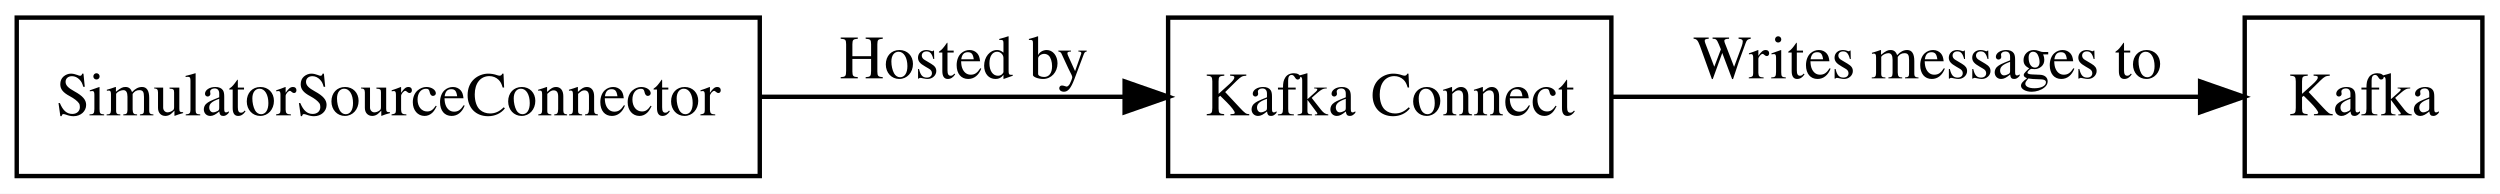
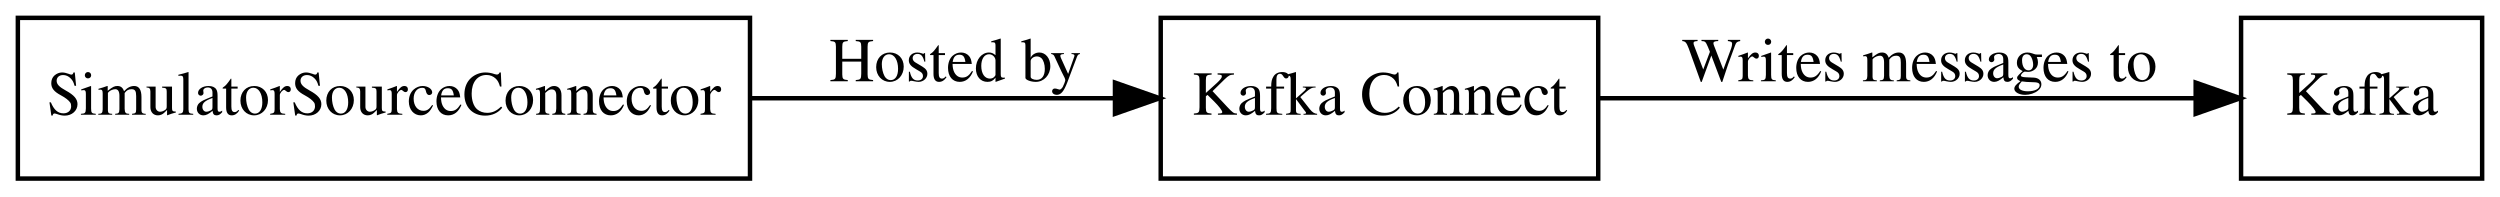
- <svg xmlns="http://www.w3.org/2000/svg" width="568pt" height="44pt" viewBox="0.00 0.00 567.99 44.00">
+ <svg xmlns="http://www.w3.org/2000/svg" width="560pt" height="44pt" viewBox="0.00 0.00 560.00 44.00">
  <g id="graph0" class="graph" transform="scale(1 1) rotate(0) translate(4 40)">
-     <polygon fill="#ffffff" stroke="transparent" points="-4,4 -4,-40 563.993,-40 563.993,4 -4,4" />
+     <polygon fill="white" stroke="white" points="-4,5 -4,-40 557,-40 557,5 -4,5" />
    <g id="node1" class="node">
-       <polygon fill="none" stroke="#000000" points="168.615,-36 -.205,-36 -.205,0 168.615,0 168.615,-36" />
-       <text text-anchor="middle" x="84.205" y="-13.8" font-family="Times,serif" font-size="14.00" fill="#000000">SimulatorSourceConnector</text>
+       <polygon fill="none" stroke="black" points="164,-36 0,-36 0,-0 164,-0 164,-36" />
+       <text text-anchor="middle" x="82" y="-14.3" font-family="Times,serif" font-size="14.00">SimulatorSourceConnector</text>
    </g>
    <g id="node2" class="node">
-       <polygon fill="none" stroke="#000000" points="362.096,-36 261.389,-36 261.389,0 362.096,0 362.096,-36" />
-       <text text-anchor="middle" x="311.742" y="-13.8" font-family="Times,serif" font-size="14.00" fill="#000000">Kafka Connect</text>
+       <polygon fill="none" stroke="black" points="354,-36 256,-36 256,-0 354,-0 354,-36" />
+       <text text-anchor="middle" x="305" y="-14.3" font-family="Times,serif" font-size="14.00">Kafka Connect</text>
    </g>
    <g id="edge1" class="edge">
-       <path fill="none" stroke="#000000" d="M168.608,-18C196.064,-18 225.97,-18 251.312,-18" />
-       <polygon fill="#000000" stroke="#000000" points="251.508,-21.5 261.509,-18 251.508,-14.5 251.508,-21.5" />
-       <text text-anchor="middle" x="214.988" y="-22.2" font-family="Times,serif" font-size="14.00" fill="#000000">Hosted by</text>
+       <path fill="none" stroke="black" d="M164.037,-18C191.105,-18 220.718,-18 245.706,-18" />
+       <polygon fill="black" stroke="black" points="245.752,-21.5 255.752,-18 245.752,-14.5 245.752,-21.5" />
+       <text text-anchor="middle" x="210" y="-21.8" font-family="Times,serif" font-size="14.00">Hosted by</text>
    </g>
    <g id="node3" class="node">
-       <polygon fill="none" stroke="#000000" points="559.993,-36 505.993,-36 505.993,0 559.993,0 559.993,-36" />
-       <text text-anchor="middle" x="532.993" y="-13.8" font-family="Times,serif" font-size="14.00" fill="#000000">Kafka</text>
+       <polygon fill="none" stroke="black" points="552,-36 498,-36 498,-0 552,-0 552,-36" />
+       <text text-anchor="middle" x="525" y="-14.3" font-family="Times,serif" font-size="14.00">Kafka</text>
    </g>
    <g id="edge2" class="edge">
-       <path fill="none" stroke="#000000" d="M361.948,-18C402.562,-18 458.85,-18 495.587,-18" />
-       <polygon fill="#000000" stroke="#000000" points="495.86,-21.5 505.86,-18 495.86,-14.5 495.86,-21.5" />
-       <text text-anchor="middle" x="433.956" y="-22.2" font-family="Times,serif" font-size="14.00" fill="#000000">Writes messages to</text>
+       <path fill="none" stroke="black" d="M354.111,-18C394.396,-18 451.02,-18 487.614,-18" />
+       <polygon fill="black" stroke="black" points="487.83,-21.5 497.83,-18 487.83,-14.5 487.83,-21.5" />
+       <text text-anchor="middle" x="426" y="-21.8" font-family="Times,serif" font-size="14.00">Writes messages to</text>
    </g>
  </g>
</svg>
